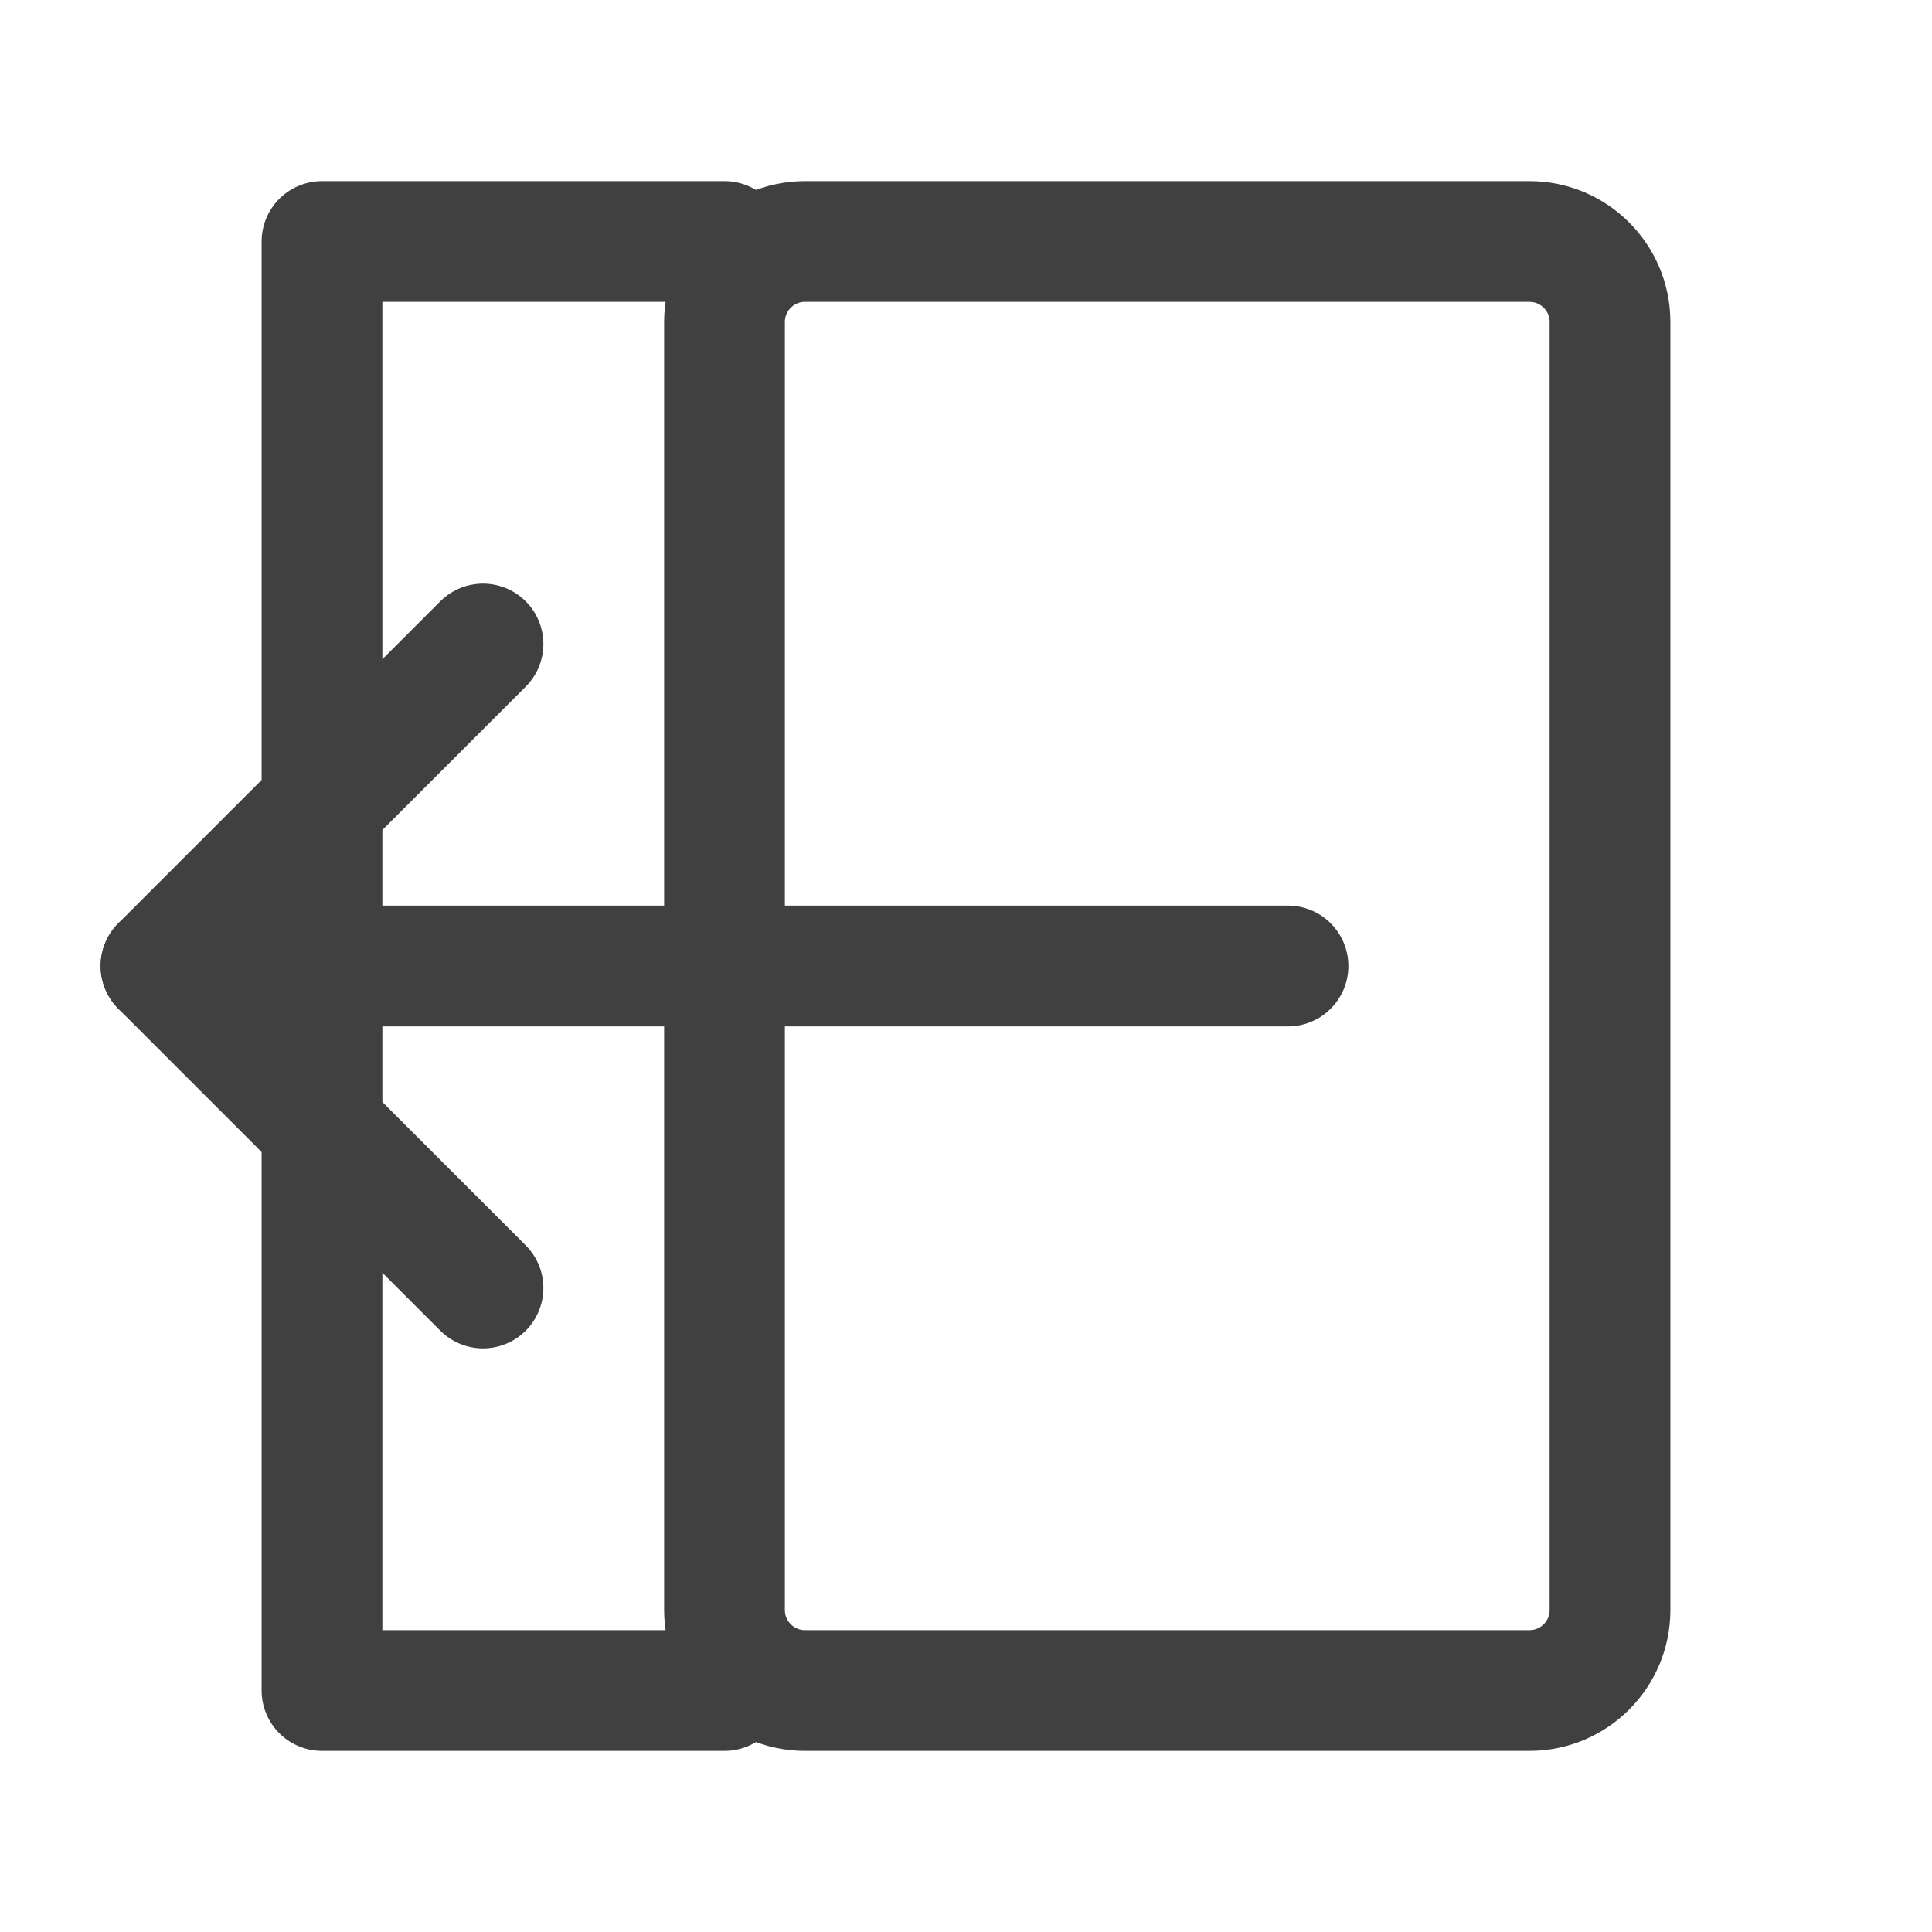
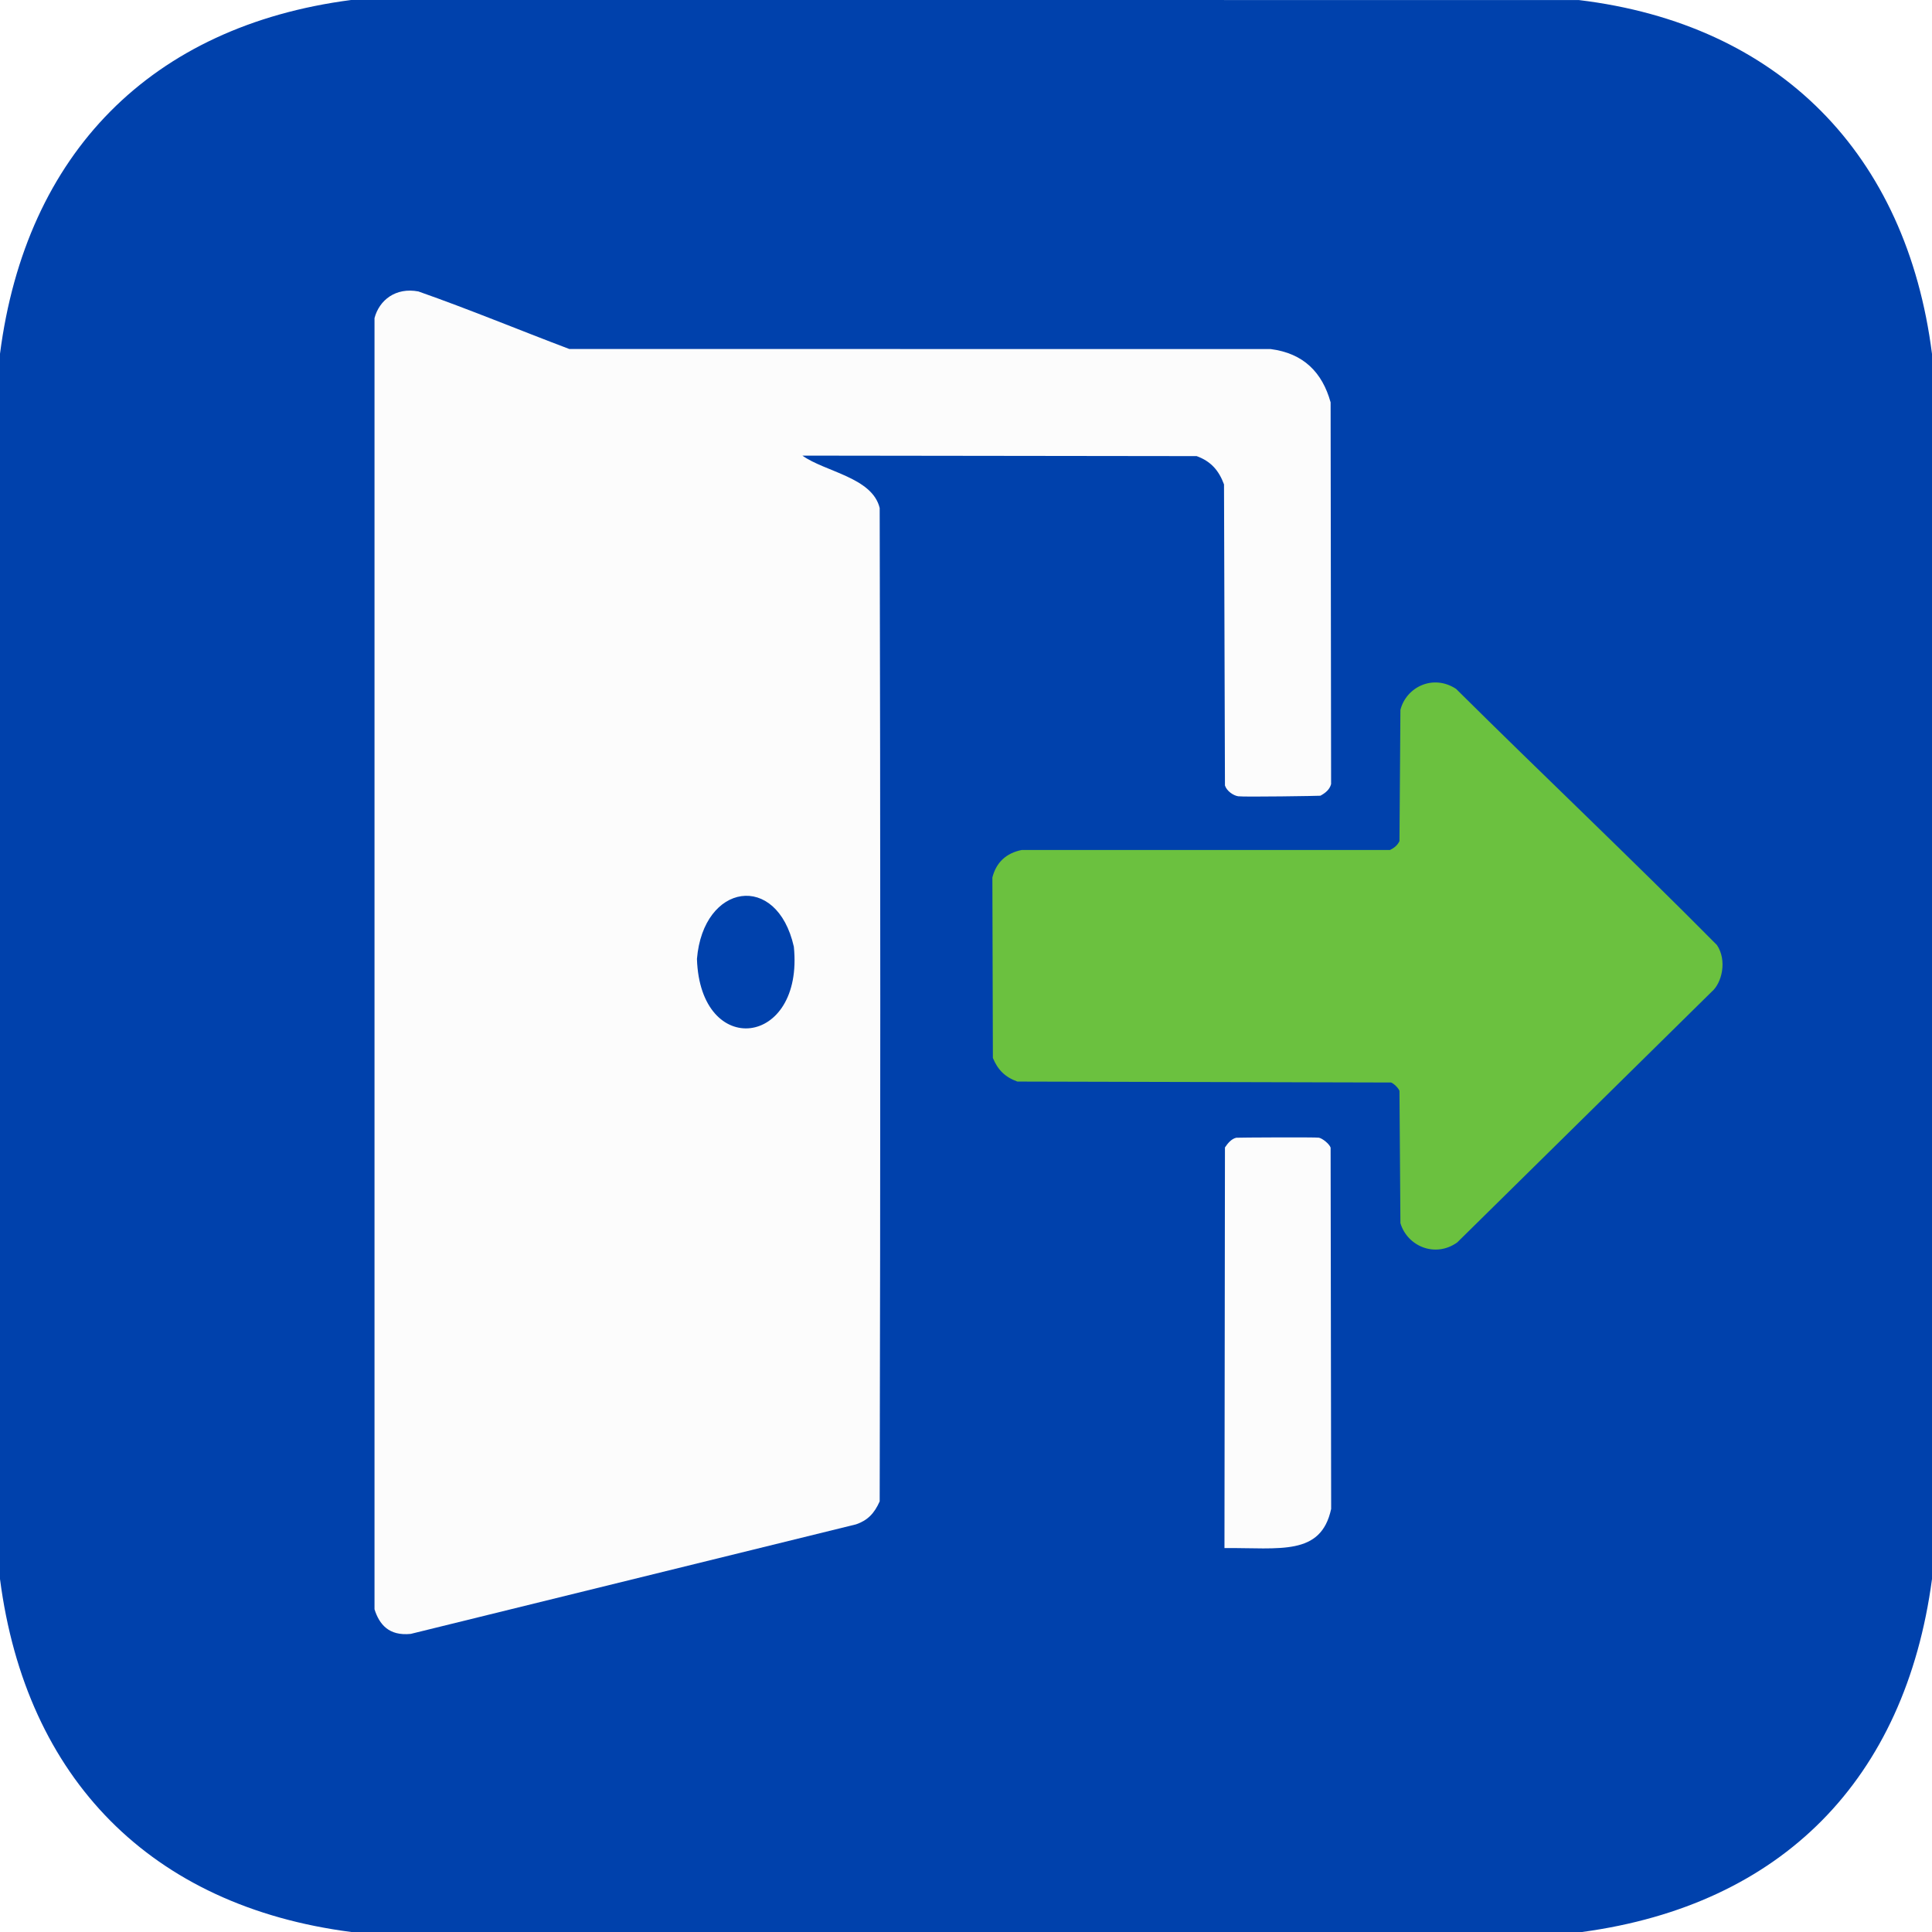
- <svg xmlns="http://www.w3.org/2000/svg" viewBox="0 0 24 24" width="24" height="24" fill="none" stroke="#404040" stroke-width="1.5" stroke-linecap="round" stroke-linejoin="round">
-   <path d="M9,3 L4,3 L4,21 L9,21" />
-   <rect x="9" y="3" width="11" height="18" rx="1" />
-   <line x1="16" y1="12" x2="2" y2="12" />
-   <polyline points="6,8 2,12 6,16" />
+ <svg xmlns="http://www.w3.org/2000/svg" version="1.1" viewBox="0 0 1024 1024" style="width: 100%; height: 100%;">
+   <path d="M186.08,-0.00 L836.75,0.02 C943.22,12.81 1010.55,81.74 1024.00,187.58 L1024.00,836.92 C1009.81,943.01 944.60,1009.63 838.50,1024.00 L186.20,1024.00 C80.19,1010.30 13.77,942.85 0.00,836.92 L-0.00,187.50 C13.71,81.25 80.15,13.81 186.08,-0.00 Z" fill="#0041AC" fill-rule="nonzero" />
+   <g>
+     <path d="M221.75,154.47 C248.87,164.00 275.21,174.95 301.75,184.98 L673.41,185.00 C690.99,187.25 700.86,197.47 705.25,213.25 L705.51,415.57 C704.77,418.45 702.50,420.32 699.82,421.75 C699.47,421.86 659.36,422.49 656.25,422.04 C653.72,421.66 650.19,419.28 649.25,416.32 L648.75,256.75 C646.02,249.30 641.73,244.46 634.25,241.75 L425.29,241.49 C437.30,250.10 462.33,253.00 466.25,269.25 C466.67,442.02 466.67,622.98 466.25,795.75 C463.39,802.23 459.77,805.86 453.75,807.93 L217.69,866.00 C206.08,867.18 201.02,860.92 198.50,852.96 L198.50,168.59 C201.03,159.00 209.79,152.20 221.75,154.47 Z" fill="#FCFCFC" fill-rule="nonzero" />
+     <path d="M420.75,501.75 C426.19,555.08 371.11,561.39 369.40,508.25 C372.72,468.12 411.74,461.83 420.75,501.75 Z" fill="#0041AC" fill-rule="nonzero" />
+   </g>
+   <path d="M771.75,365.12 C816.78,409.82 865.03,455.45 910.01,500.89 C915.46,508.99 912.76,521.01 907.11,525.75 L772.37,658.50 C760.73,666.85 745.88,660.56 742.25,648.27 L741.75,578.20 C741.24,576.73 738.77,574.27 737.29,573.75 L539.23,573.25 C532.72,570.91 528.84,567.03 526.25,560.75 L525.98,465.09 C528.02,457.10 533.26,452.16 541.59,450.50 L736.75,450.50 C738.85,449.46 740.65,448.11 741.75,445.80 L742.25,376.25 C745.34,364.13 759.58,357.15 771.75,365.12 Z" fill="#6BC13F" fill-rule="nonzero" />
+   <path d="M655.25,603.02 C655.78,602.91 697.36,602.68 699.04,603.00 C700.93,603.36 704.54,606.25 705.25,608.25 L705.54,799.75 C700.13,824.81 678.52,820.30 648.99,820.50 L649.25,608.17 C650.66,606.07 652.64,603.60 655.25,603.02 Z" fill="#FCFCFC" fill-rule="nonzero" />
</svg>
